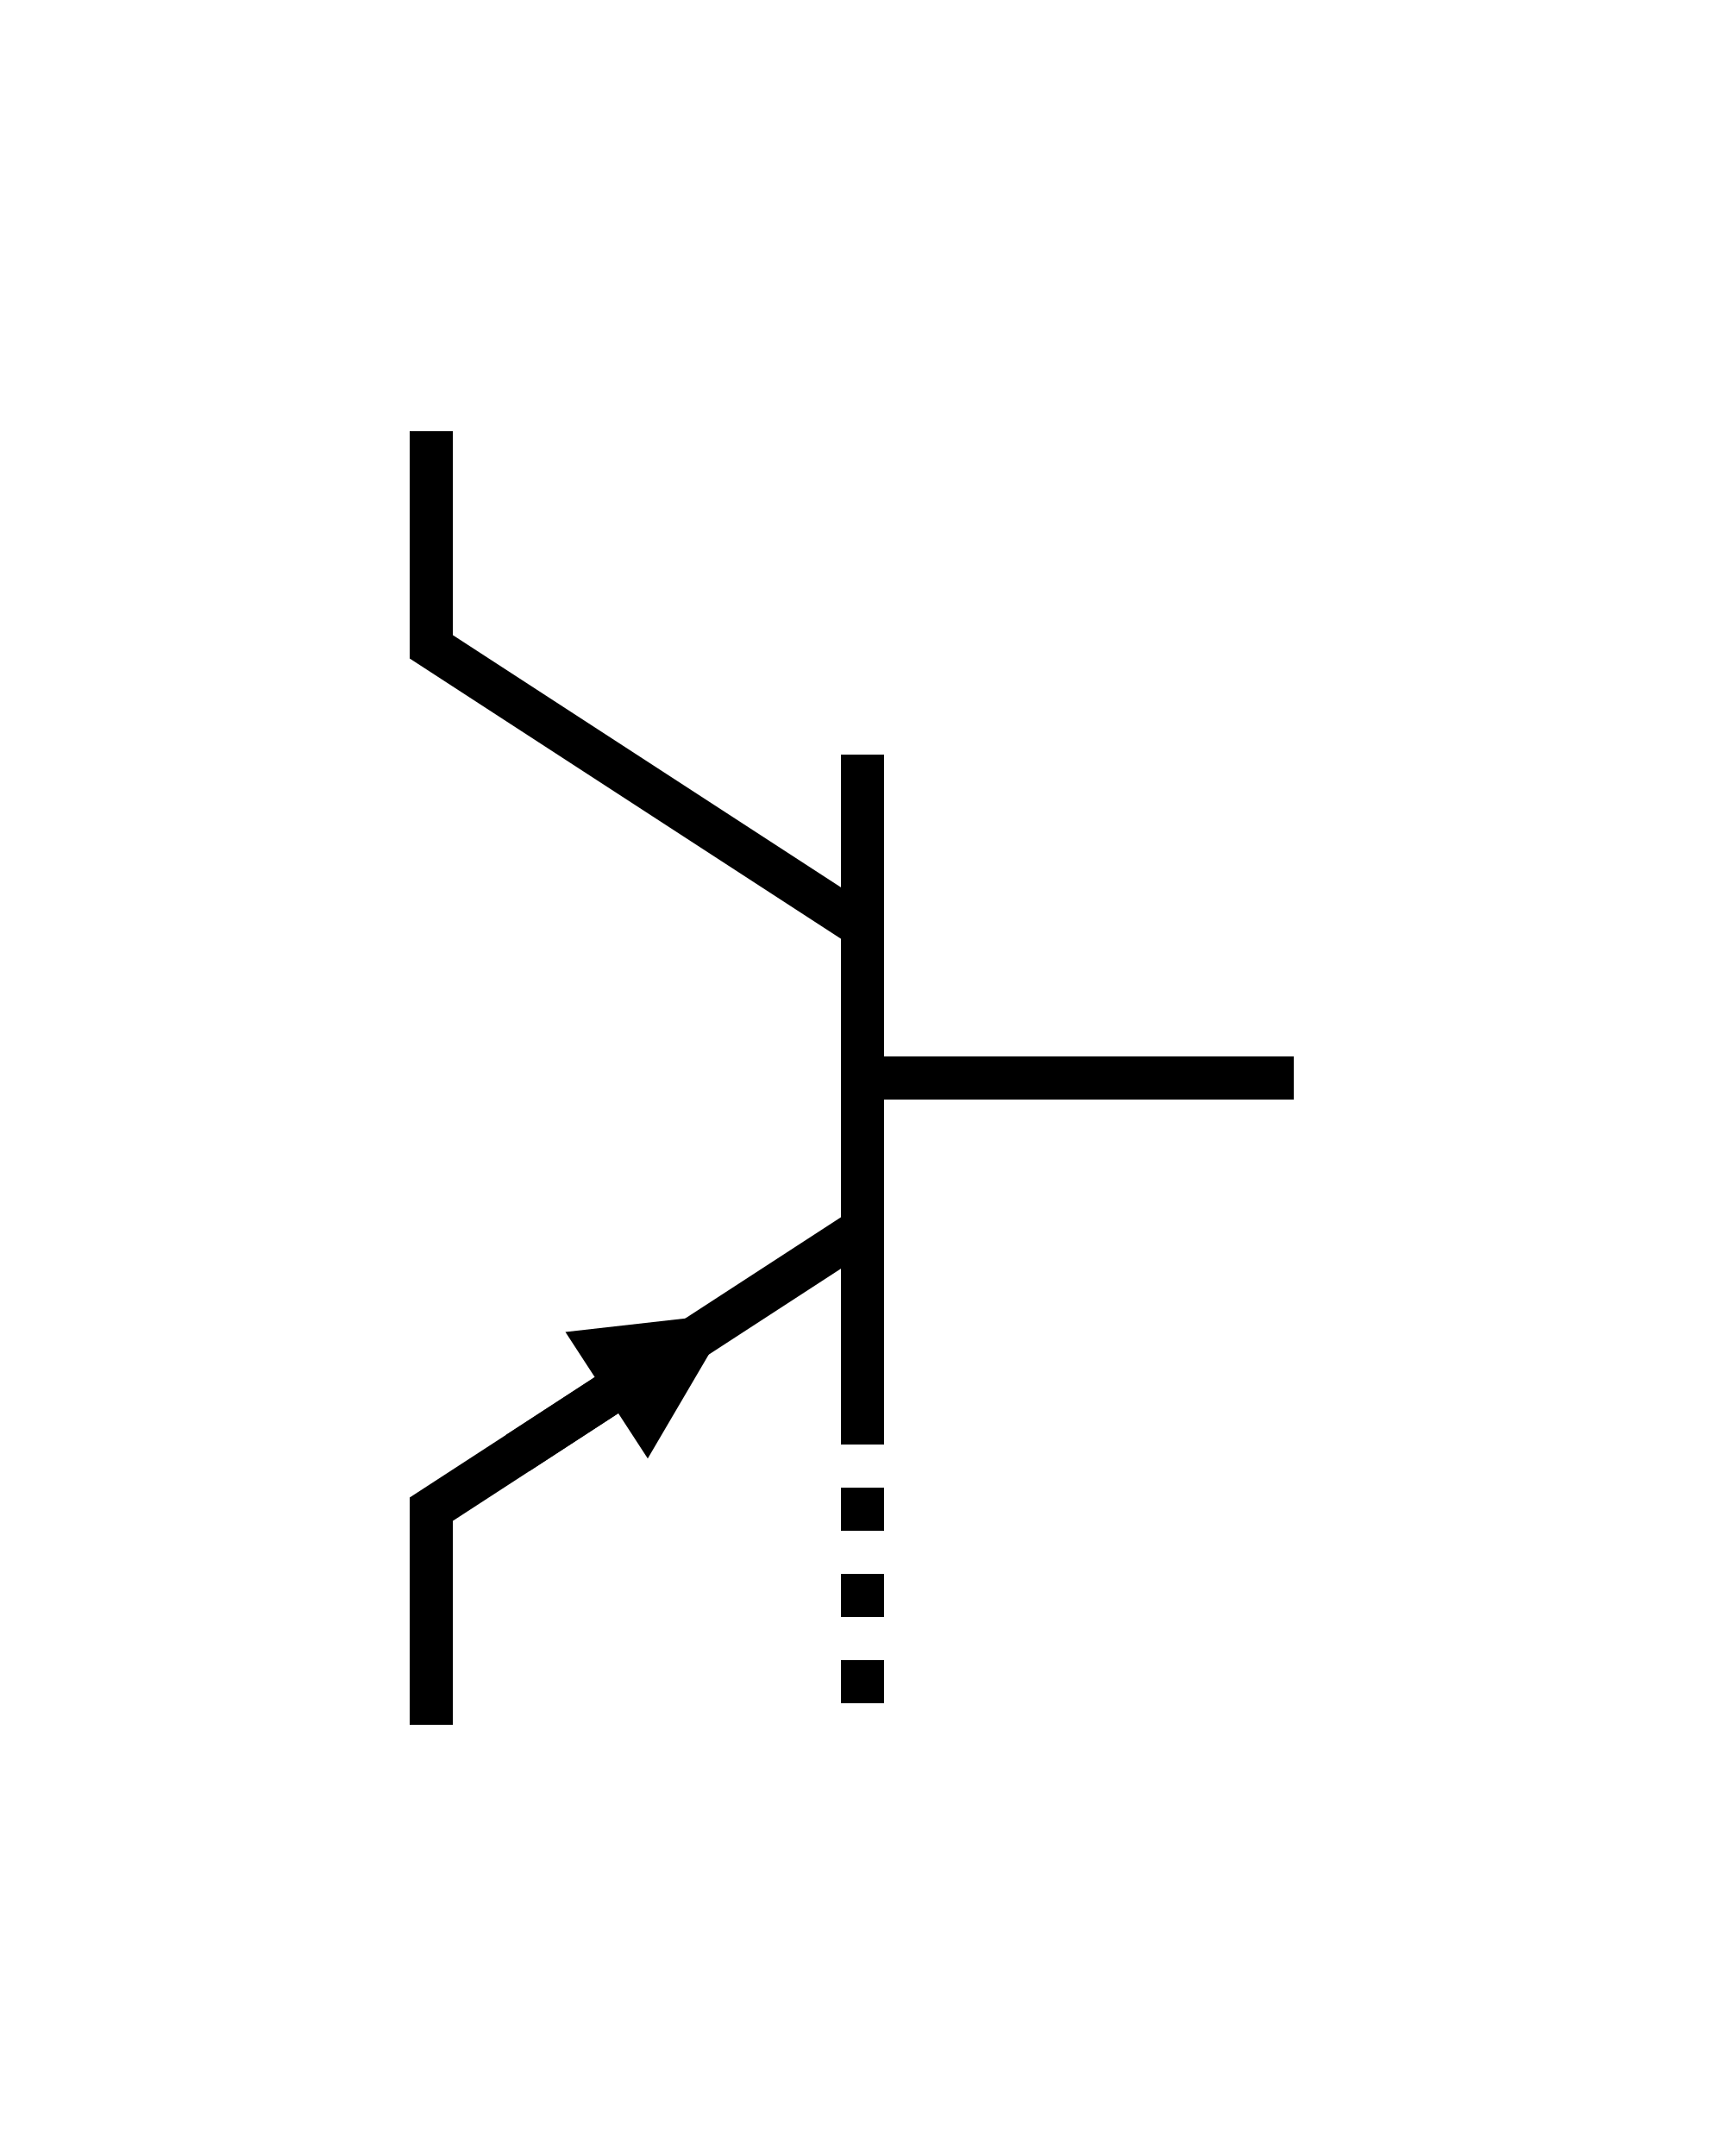
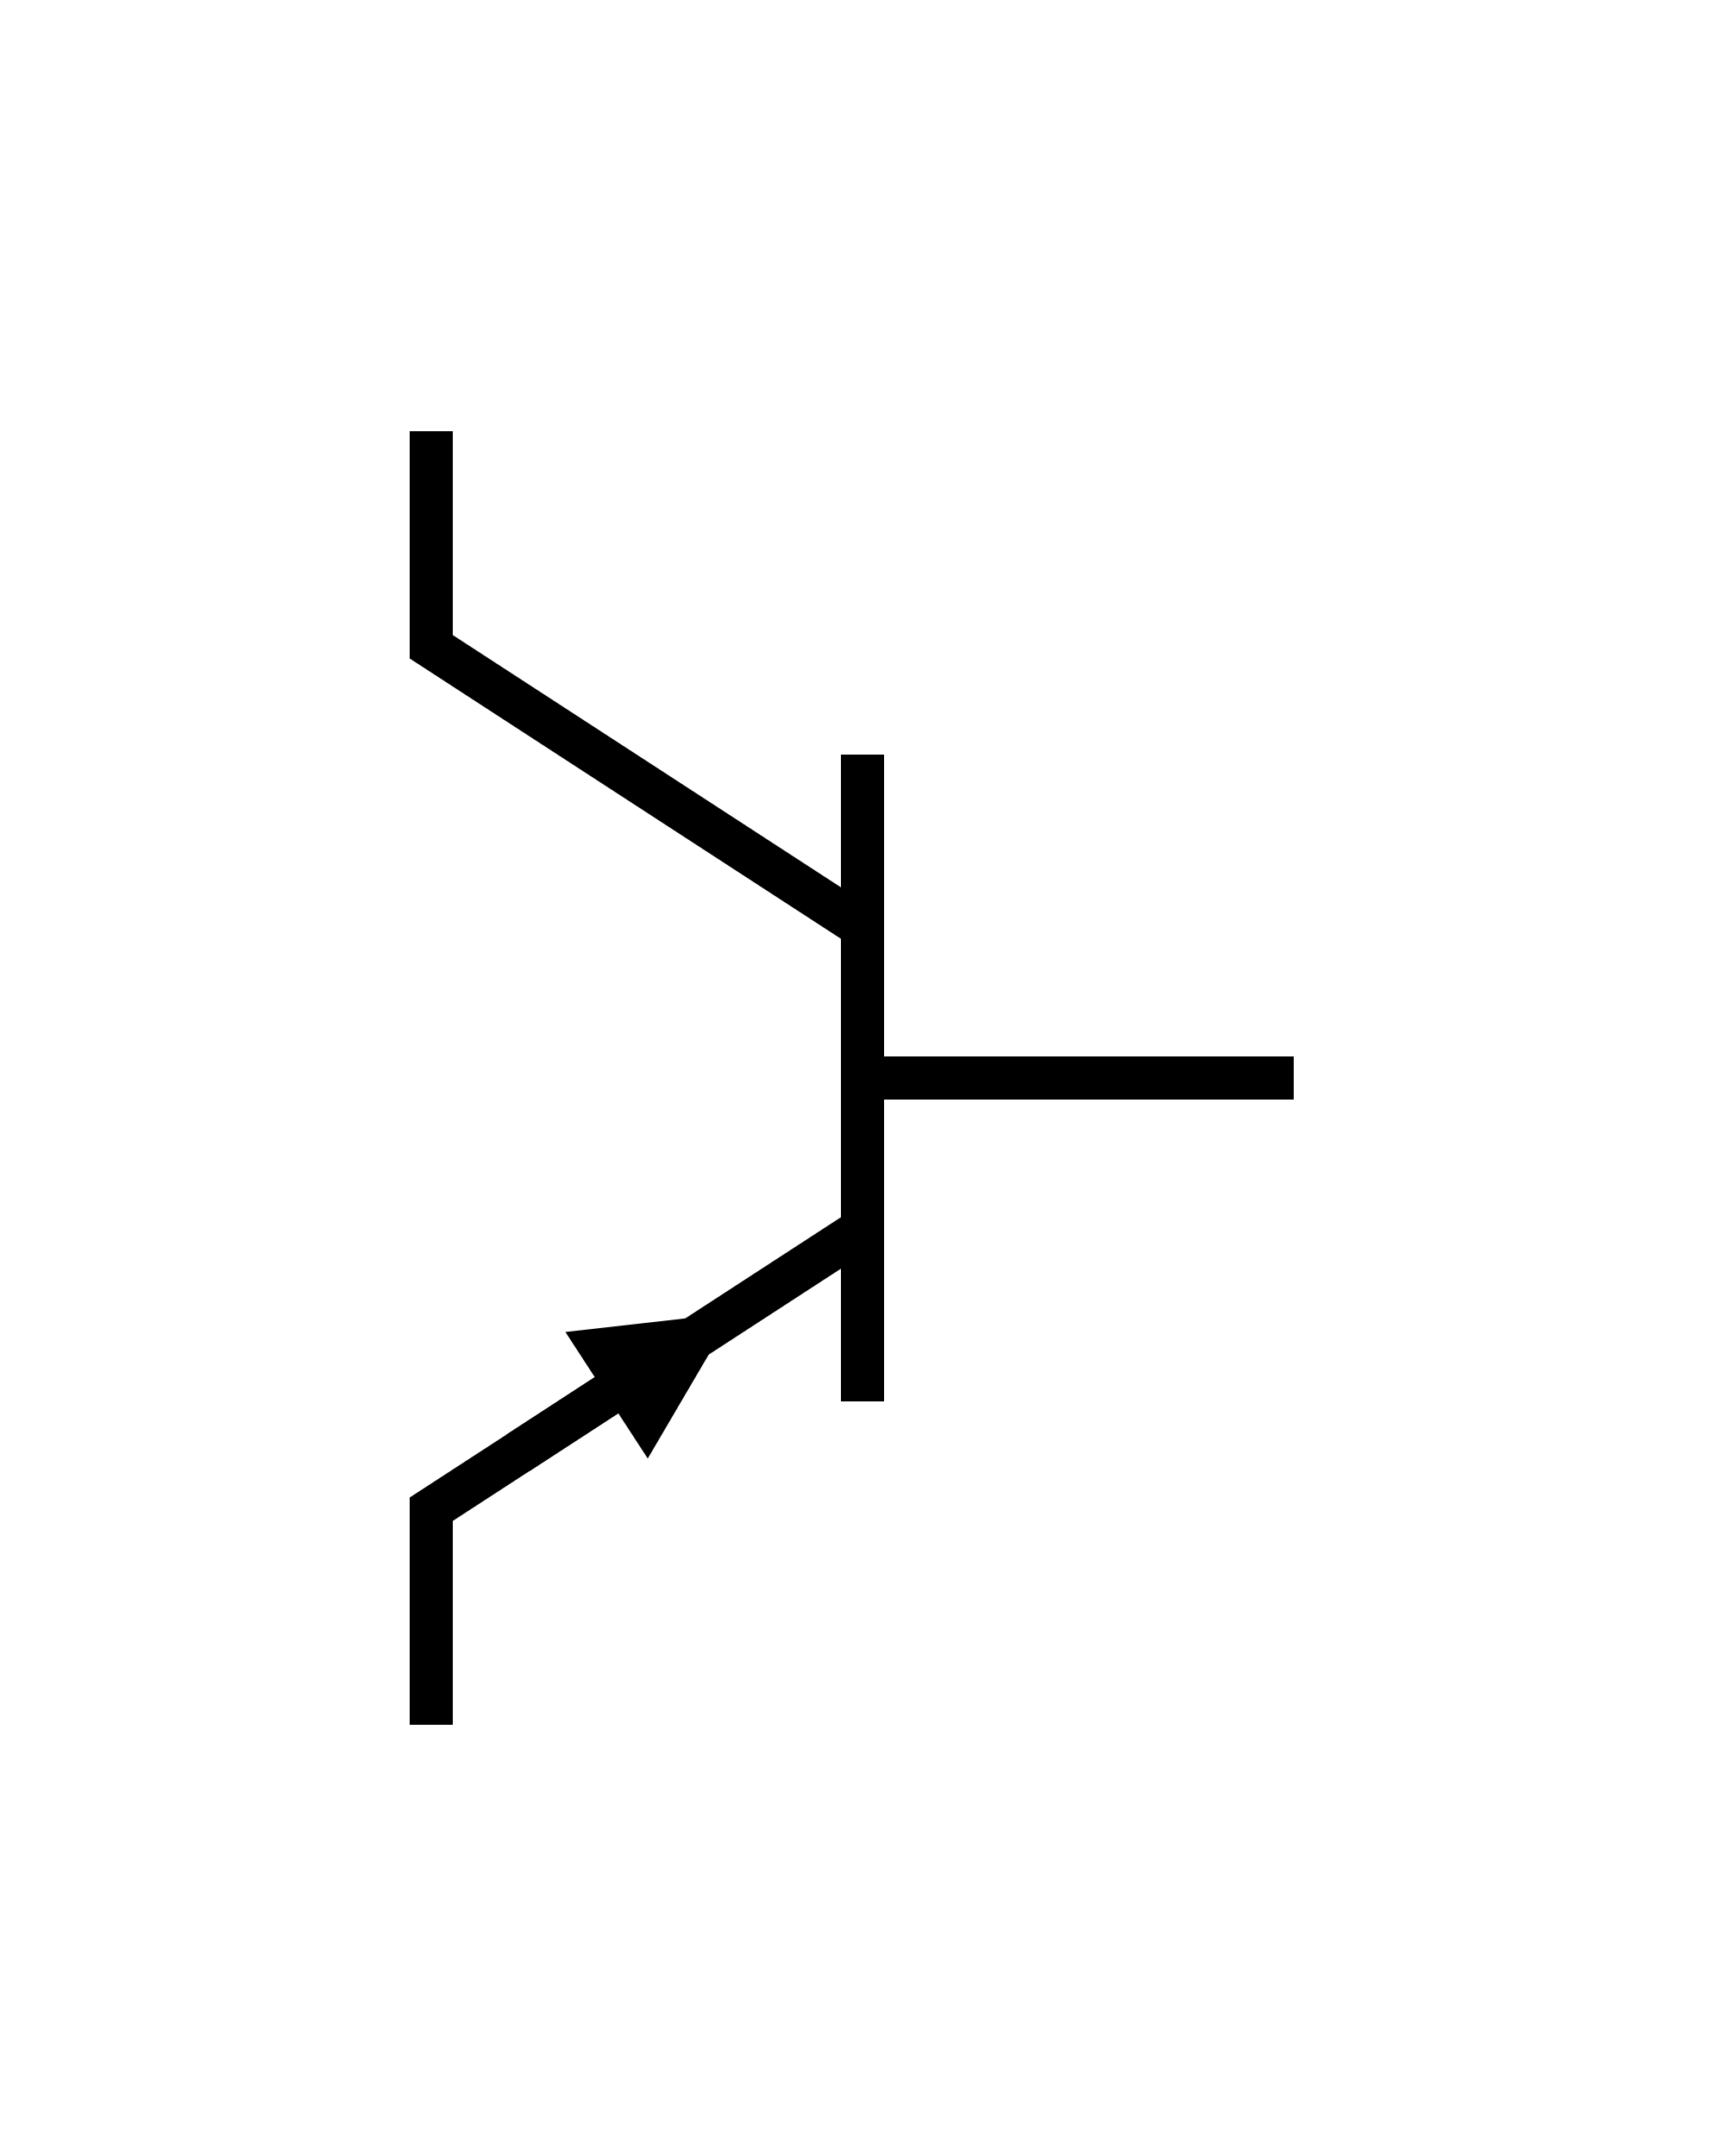
<svg xmlns="http://www.w3.org/2000/svg" viewBox="-60 -50 80 100" fill="none" stroke="currentColor" stroke-width="2">
  <g data-kind="pnp" transform="translate(0 0) rotate(-180) scale(1 -1)">
    <path d="M0 0H20M20 -15V15M20 -7L40 -20V-30M20 7L40 20V30" />
-     <path stroke-dasharray="2 2" d="M20 15V30" />
    <path d="M36 17.4L31.87 14.71" />
    <path fill="currentColor" stroke="none" d="M26 10.9L33.78 11.78L29.96 17.65Z" />
  </g>
  <g fill="currentColor" stroke="none" font-family="sans-serif" font-size="10" text-anchor="middle">
</g>
</svg>
